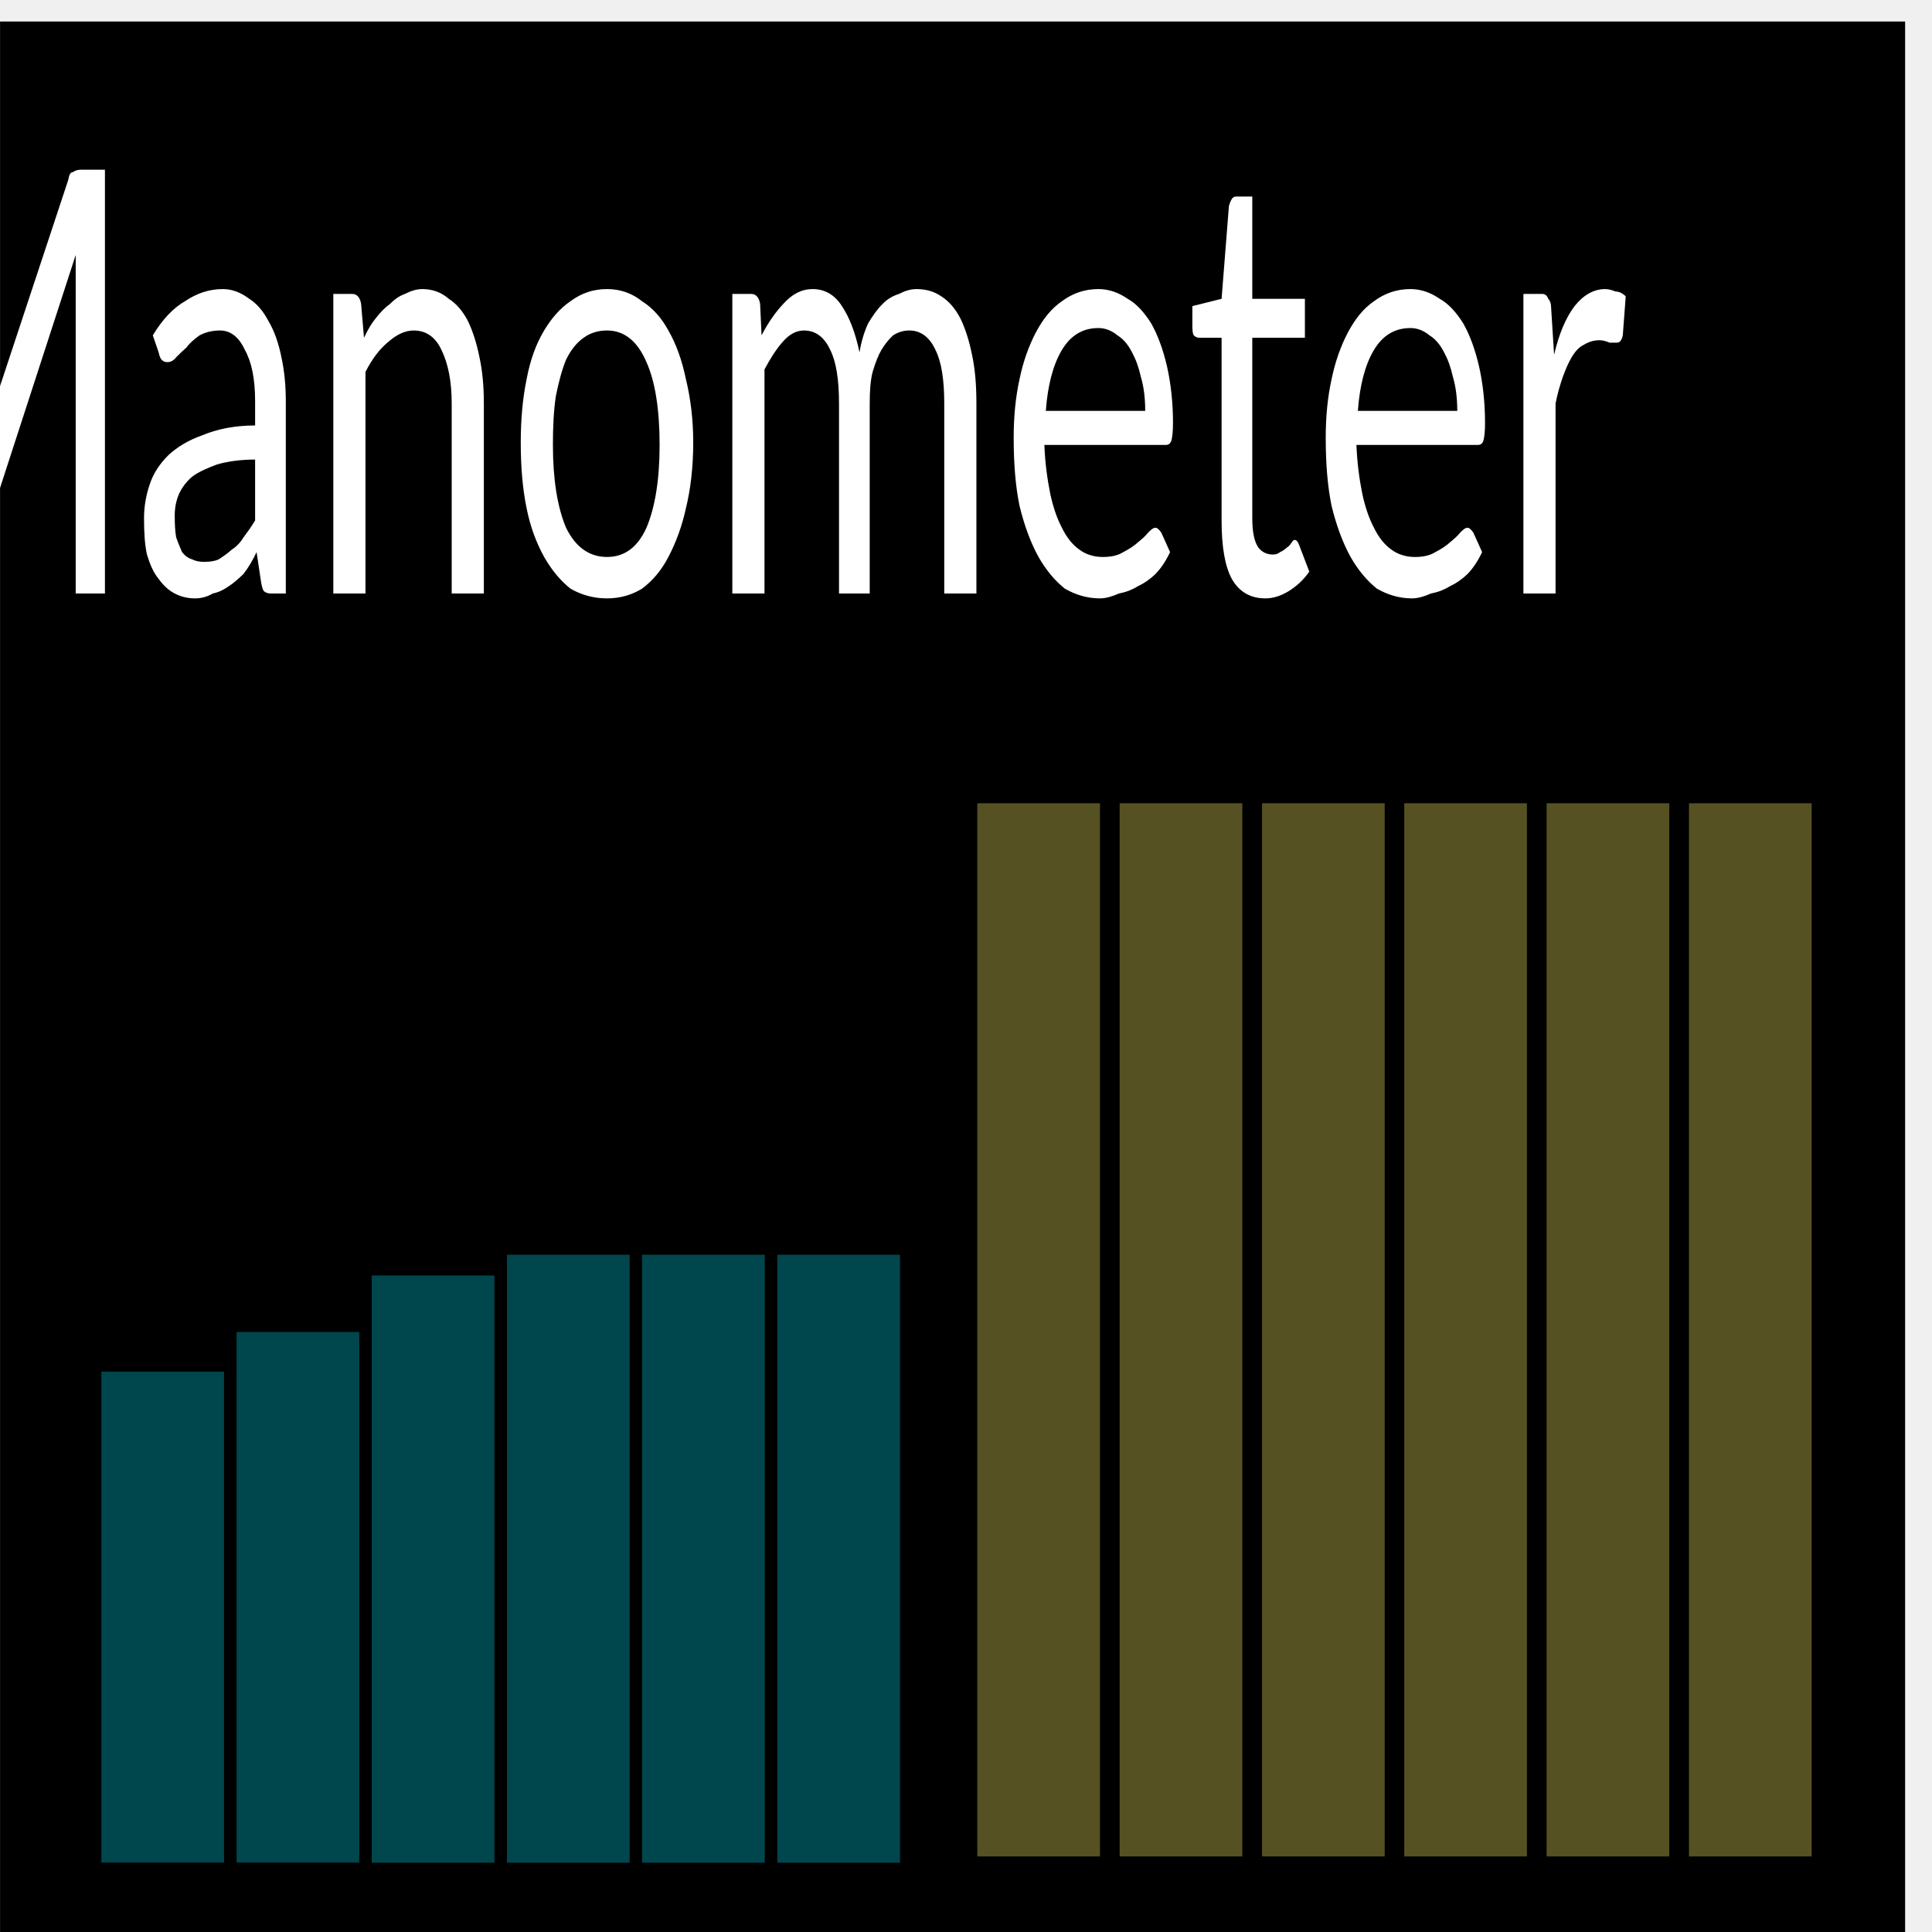
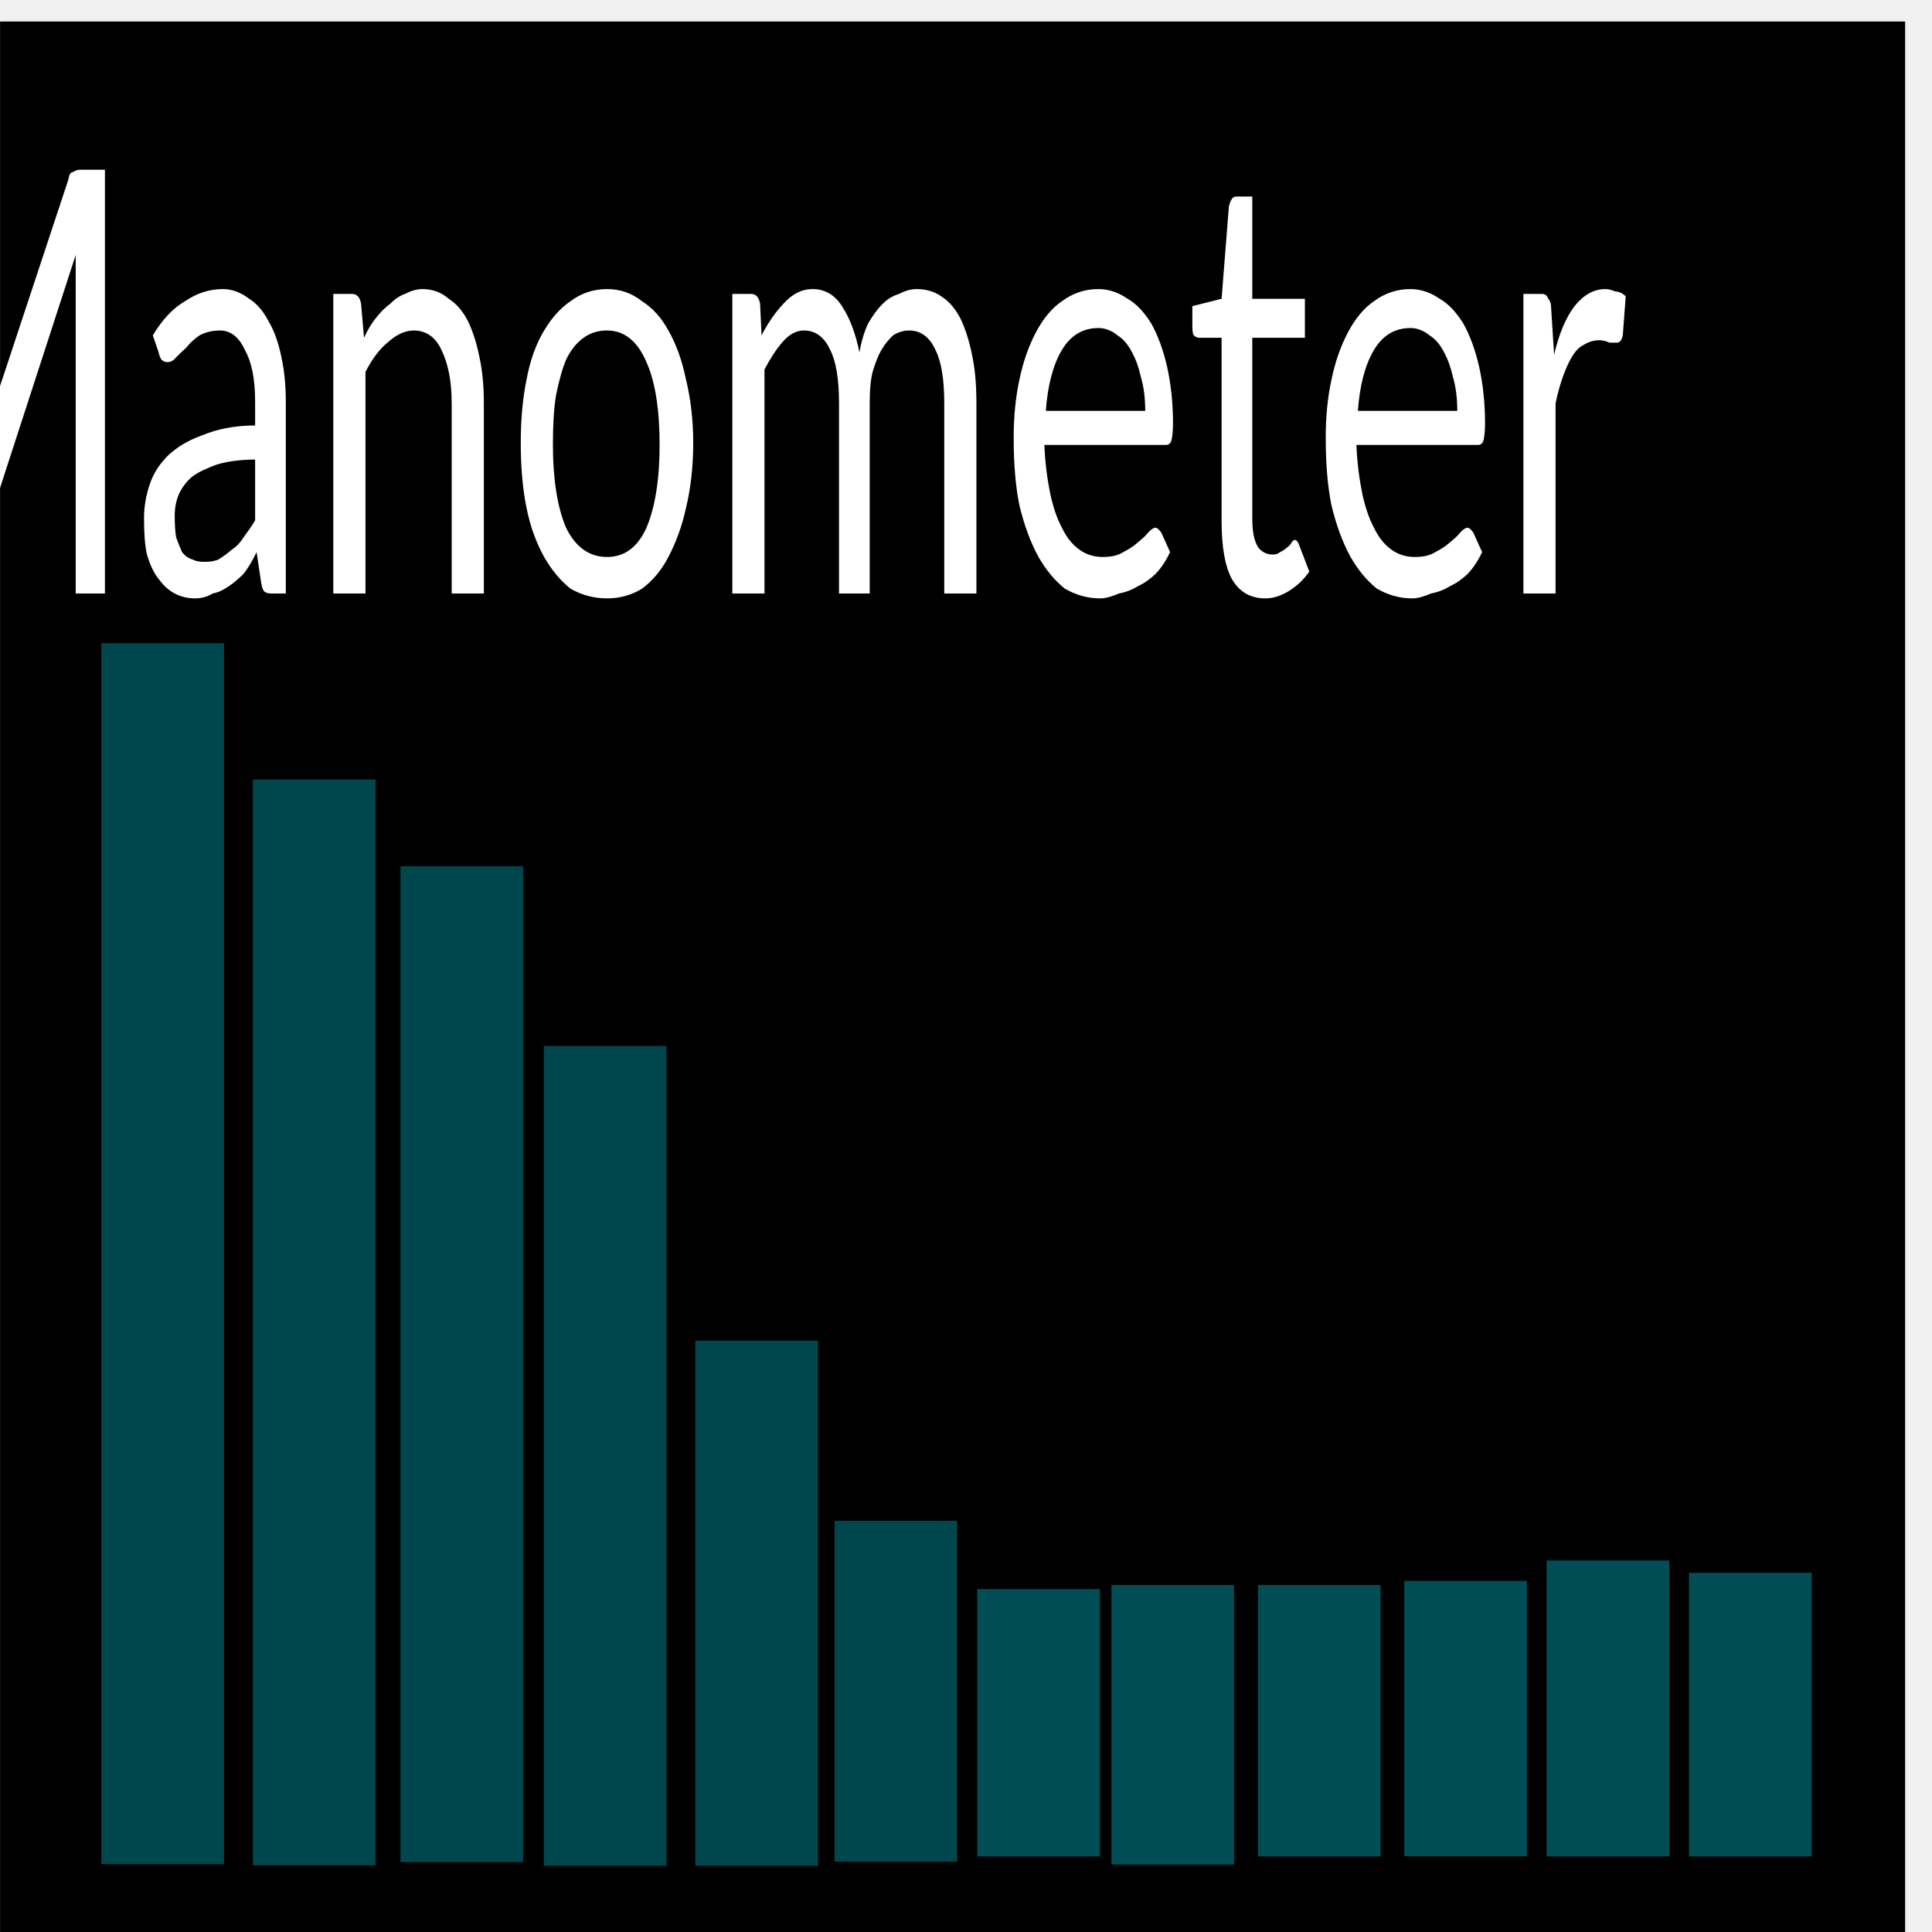
<svg xmlns="http://www.w3.org/2000/svg" id="SVGRoot" version="1.1" viewBox="0 0 16 16" height="64" width="64">
  <defs id="defs3680" />
  <g id="layer1" transform="translate(-0.1325825,0.04419428)">
    <rect y="0.134" x="0.133" height="15.822" width="15.777" id="rect3696" style="fill:#000000" />
-     <rect y="11.315" x="0.972" height="4.066" width="1.016" id="rect3698" style="opacity:0.6;fill:#007480;fill-opacity:1" />
-     <rect y="10.987" x="2.092" height="4.394" width="1.016" id="rect3698-3" style="opacity:0.6;fill:#007480;fill-opacity:1;stroke-width:1.04" />
-     <rect y="10.519" x="3.211" height="4.863" width="1.016" id="rect3698-3-6" style="opacity:0.6;fill:#007480;fill-opacity:1;stroke-width:1.094" />
-     <rect y="10.347" x="4.331" height="5.035" width="1.016" id="rect3698-3-6-7" style="opacity:0.6;fill:#007480;fill-opacity:1;stroke-width:1.113" />
-     <rect y="10.347" x="5.45" height="5.035" width="1.016" id="rect3698-3-6-7-5" style="opacity:0.6;fill:#007480;fill-opacity:1;stroke-width:1.113" />
-     <rect y="6.608" x="8.226" height="8.722" width="1.016" id="rect3698-3-6-7-5-3-5" style="fill:#807a34;fill-opacity:0.668;stroke-width:1.465" />
-     <rect y="10.347" x="6.57" height="5.035" width="1.016" id="rect3698-3-6-7-5-3" style="opacity:0.6;fill:#007480;fill-opacity:1;stroke:#007480;stroke-width:0;stroke-linecap:square;stroke-miterlimit:4;stroke-dasharray:none;stroke-opacity:1;paint-order:markers fill stroke" />
-     <rect style="fill:#807a34;fill-opacity:0.668;stroke-width:1.465" id="rect6218" width="1.016" height="8.722" x="9.405" y="6.608" />
-     <rect y="6.608" x="10.584" height="8.722" width="1.016" id="rect6220" style="fill:#807a34;fill-opacity:0.668;stroke-width:1.465" />
-     <rect style="fill:#807a34;fill-opacity:0.668;stroke-width:1.465" id="rect6222" width="1.016" height="8.722" x="11.762" y="6.608" />
-     <rect y="6.608" x="12.941" height="8.722" width="1.016" id="rect6224" style="fill:#807a34;fill-opacity:0.668;stroke-width:1.465" />
-     <rect style="fill:#807a34;fill-opacity:0.668;stroke-width:1.465" id="rect6226" width="1.016" height="8.722" x="14.12" y="6.608" />
+     <rect y="5.282" x="0.972" height="10.112" width="1.016" id="rect3698" style="opacity:0.6;fill:#007480;fill-opacity:1" />
+     <rect y="6.411" x="2.227" height="8.993" width="1.016" id="rect3698-3" style="opacity:0.6;fill:#007480;fill-opacity:1;stroke-width:1.04" />
+     <rect y="7.129" x="3.449" height="8.248" width="1.016" id="rect3698-3-6" style="opacity:0.6;fill:#007480;fill-opacity:1;stroke-width:1.094" />
+     <rect y="8.618" x="4.636" height="6.79" width="1.016" id="rect3698-3-6-7" style="opacity:0.6;fill:#007480;fill-opacity:1;stroke-width:1.113" />
+     <rect y="11.059" x="5.891" height="4.349" width="1.016" id="rect3698-3-6-7-5" style="opacity:0.6;fill:#007480;fill-opacity:1;stroke-width:1.113" />
+     <rect y="13.116" x="8.226" height="2.214" width="1.016" id="rect3698-3-6-7-5-3-5" style="fill:#007480;fill-opacity:0.668;stroke-width:1.465" />
+     <rect y="12.55" x="7.044" height="2.824" width="1.016" id="rect3698-3-6-7-5-3" style="opacity:0.6;fill:#007480;fill-opacity:1;stroke:#007480;stroke-width:0;stroke-linecap:square;stroke-miterlimit:4;stroke-opacity:1;stroke-dasharray:none" />
+     <rect style="fill:#007480;fill-opacity:0.668;stroke-width:1.465" id="rect6218" width="1.016" height="2.315" x="9.337" y="13.082" />
+     <rect y="13.082" x="10.55" height="2.248" width="1.016" id="rect6220" style="fill:#007480;fill-opacity:0.668;stroke-width:1.465" />
+     <rect style="fill:#007480;fill-opacity:0.668;stroke-width:1.465" id="rect6222" width="1.016" height="2.281" x="11.762" y="13.048" />
+     <rect y="12.879" x="12.941" height="2.451" width="1.016" id="rect6224" style="fill:#007480;fill-opacity:0.668;stroke-width:1.465" />
+     <rect style="fill:#007480;fill-opacity:0.668;stroke-width:1.465" id="rect6226" width="1.016" height="2.349" x="14.12" y="12.981" />
    <text id="text6232" y="3.31" x="1.461" style="font-style:normal;font-weight:normal;font-size:40px;line-height:1.25;font-family:sans-serif;letter-spacing:0px;word-spacing:0px;fill:#000000;fill-opacity:1;stroke:none" xml:space="preserve">
      <tspan y="38.7" x="1.461" id="tspan6230" />
    </text>
    <text id="text6236" y="2.899" x="0.902" style="font-style:normal;font-weight:normal;font-size:5.333px;line-height:1.25;font-family:sans-serif;letter-spacing:0px;word-spacing:0px;fill:#000000;fill-opacity:1;stroke:none" xml:space="preserve">
      <tspan y="38.289" x="0.902" id="tspan6234" />
    </text>
    <text transform="scale(0.7746718,1.290869)" id="text6240" y="3.773" x="10.272" style="font-style:normal;font-variant:normal;font-weight:normal;font-stretch:normal;font-size:3.791px;line-height:1.25;font-family:Lato;-inkscape-font-specification:'Lato, Normal';font-variant-ligatures:normal;font-variant-caps:normal;font-variant-numeric:normal;font-feature-settings:normal;text-align:center;letter-spacing:0px;word-spacing:0px;writing-mode:lr-tb;text-anchor:middle;fill:#ffffff;fill-opacity:1;stroke:none;stroke-width:1.422" xml:space="preserve">
      <tspan id="tspan4503" x="10.272" y="3.773" style="font-style:normal;font-variant:normal;font-weight:normal;font-stretch:normal;font-size:3.791px;font-family:Lato;-inkscape-font-specification:'Lato, Normal';font-variant-ligatures:normal;font-variant-caps:normal;font-variant-numeric:normal;font-feature-settings:normal;text-align:center;writing-mode:lr-tb;text-anchor:middle;stroke-width:1.422">Manometer</tspan>
    </text>
  </g>
</svg>
